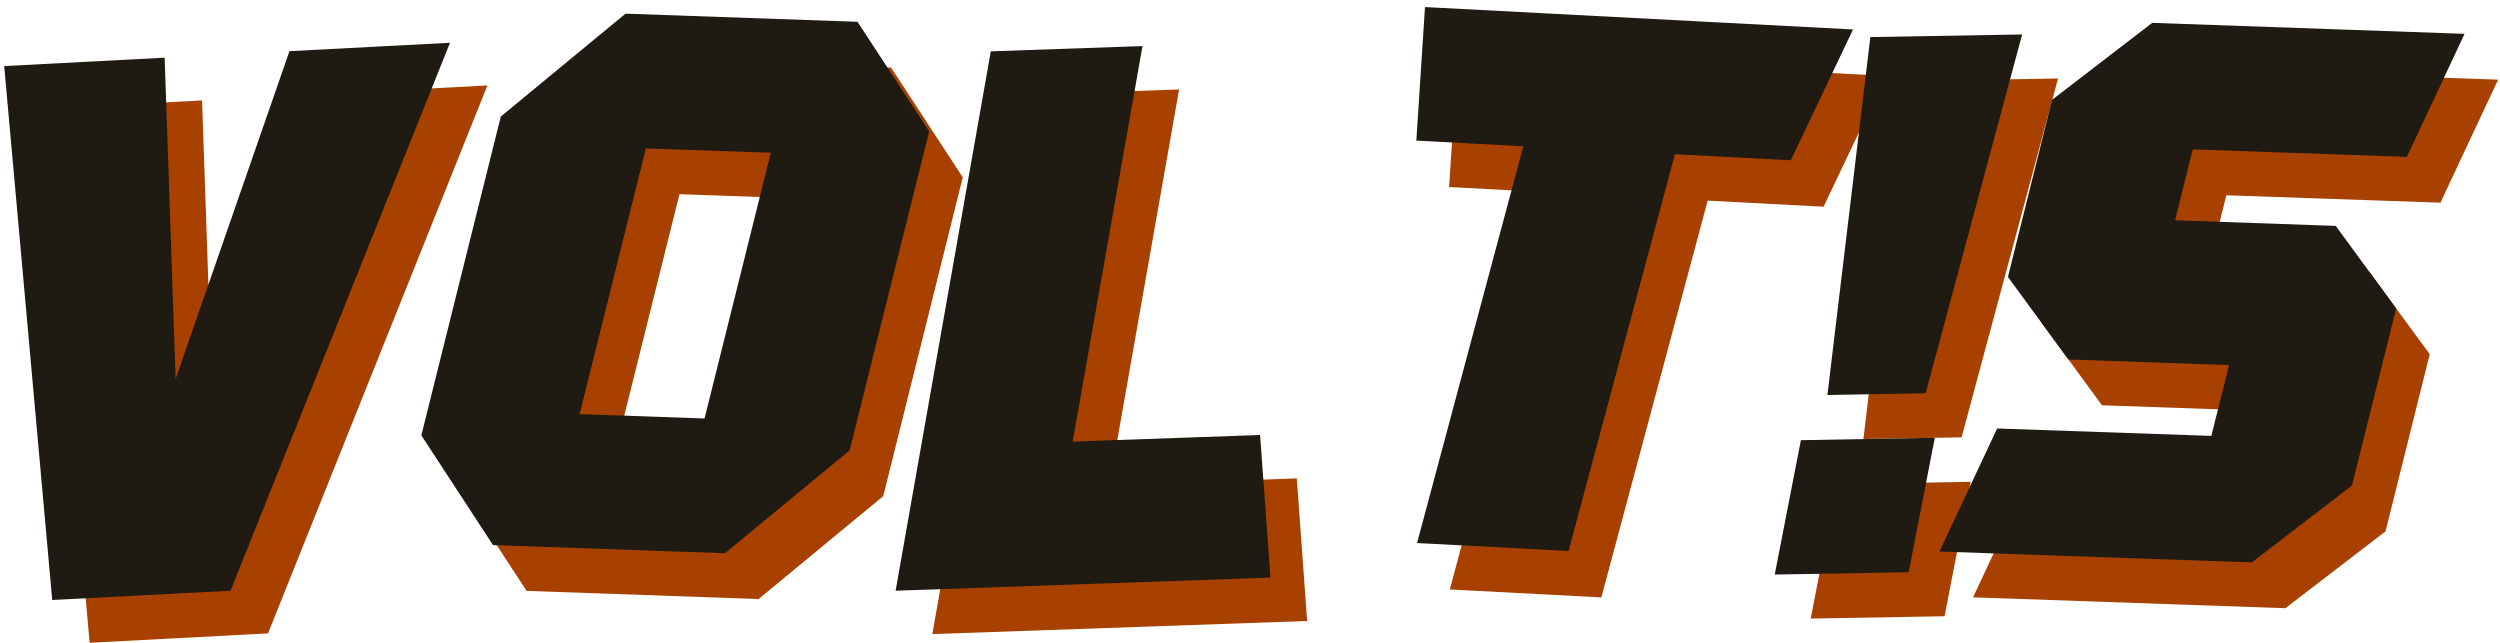
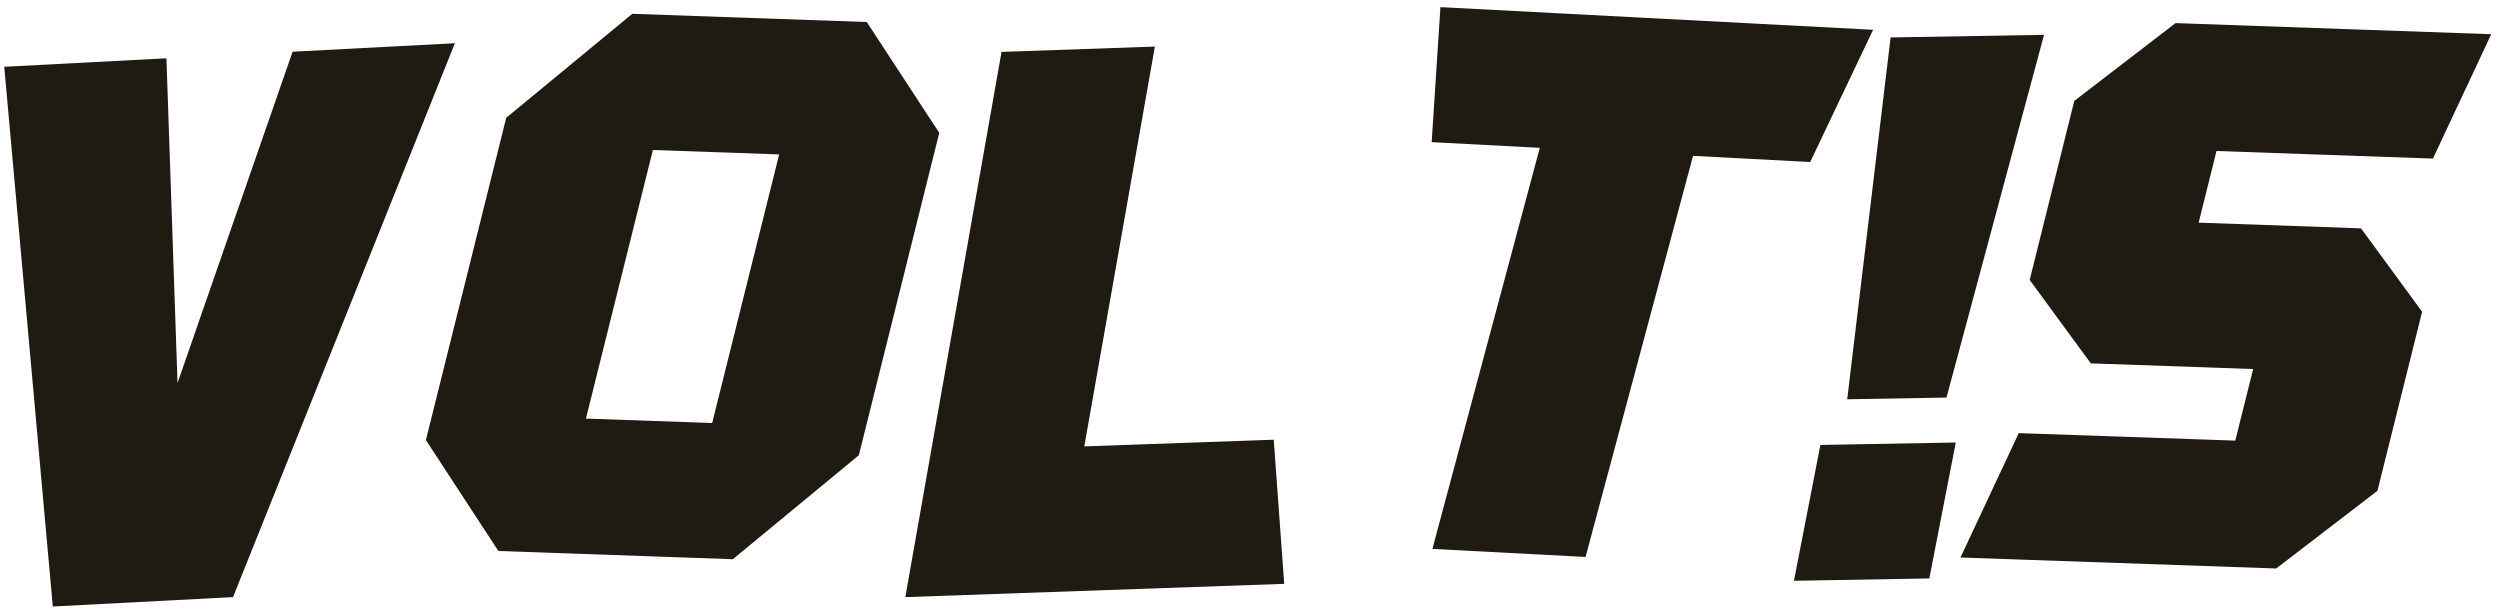
- <svg xmlns="http://www.w3.org/2000/svg" viewBox="0 0 280 72">
-   <path fill="#A84100" fill-rule="evenodd" d="M4.66,12.19L22.63,11.25L23.87,47.23L36.62,10.51L54.59,9.57L30.02,70.94L10.04,71.99ZM73.82,6.66L99.80,7.57L107.83,19.86L98.92,55.57L84.96,67.09L58.98,66.18L50.95,53.89L59.85,18.18ZM76.10,21.75L90.09,22.24L82.67,52L68.68,51.51ZM115.08,10.61L132.06,10.02L124.25,54.32L145.24,53.58L146.40,69.55L104.42,71.02ZM163.27,5.98L211.21,8.50L204.24,23.15L191.26,22.47L179.35,66.91L162.38,66.02L174.28,21.58L162.30,20.95ZM213.50,9.08L230.50,8.79L219.70,48.98L208.70,49.17ZM205.72,54.23L220.72,53.96L217.79,69.02L202.80,69.28ZM244.82,7.70L279.79,8.92L273.33,22.70L249.35,21.87L247.37,29.80L265.36,30.43L272.13,39.67L267.18,59.51L255.96,68.12L220.98,66.90L227.44,53.12L251.43,53.96L253.41,46.02L235.42,45.39L228.65,36.15L233.59,16.31Z" />
+ <svg xmlns="http://www.w3.org/2000/svg" viewBox="0 0 277 68">
  <path fill="#1F1A12" fill-rule="evenodd" d="M0.47,7.40L18.44,6.46L19.67,42.44L32.42,5.73L50.40,4.79L25.82,66.16L5.85,67.20ZM70.06,1.53L96.04,2.44L104.07,14.72L95.16,50.44L81.20,61.96L55.22,61.05L47.19,48.76L56.09,13.05ZM72.34,16.62L86.33,17.11L78.91,46.87L64.92,46.38ZM110.97,5.75L127.96,5.16L120.14,49.46L141.13,48.72L142.29,64.69L100.31,66.16ZM159.60,0.79L207.54,3.30L200.57,17.95L187.59,17.27L175.68,61.71L158.71,60.82L170.61,16.38L158.63,15.75ZM209.48,4.15L226.48,3.86L215.67,44.05L204.67,44.24ZM201.70,49.30L216.70,49.03L213.77,64.09L198.77,64.35ZM241.05,2.56L276.03,3.79L269.57,17.57L245.59,16.73L243.61,24.67L261.60,25.30L268.37,34.54L263.42,54.38L252.20,62.99L217.22,61.77L223.68,47.99L247.67,48.82L249.65,40.89L231.66,40.26L224.89,31.02L229.83,11.18Z" />
</svg>
